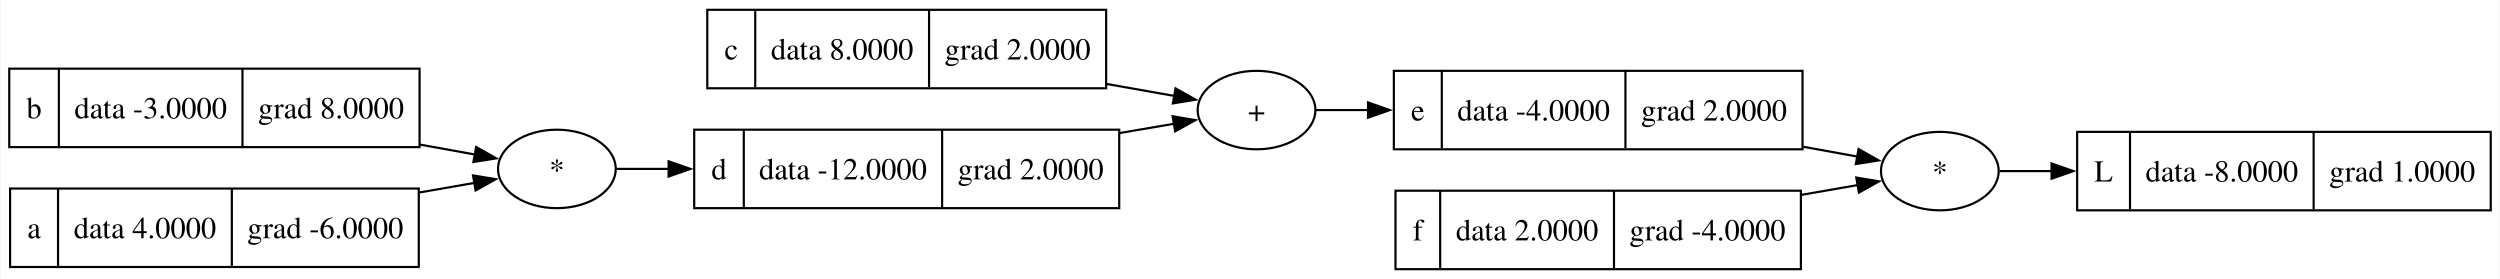
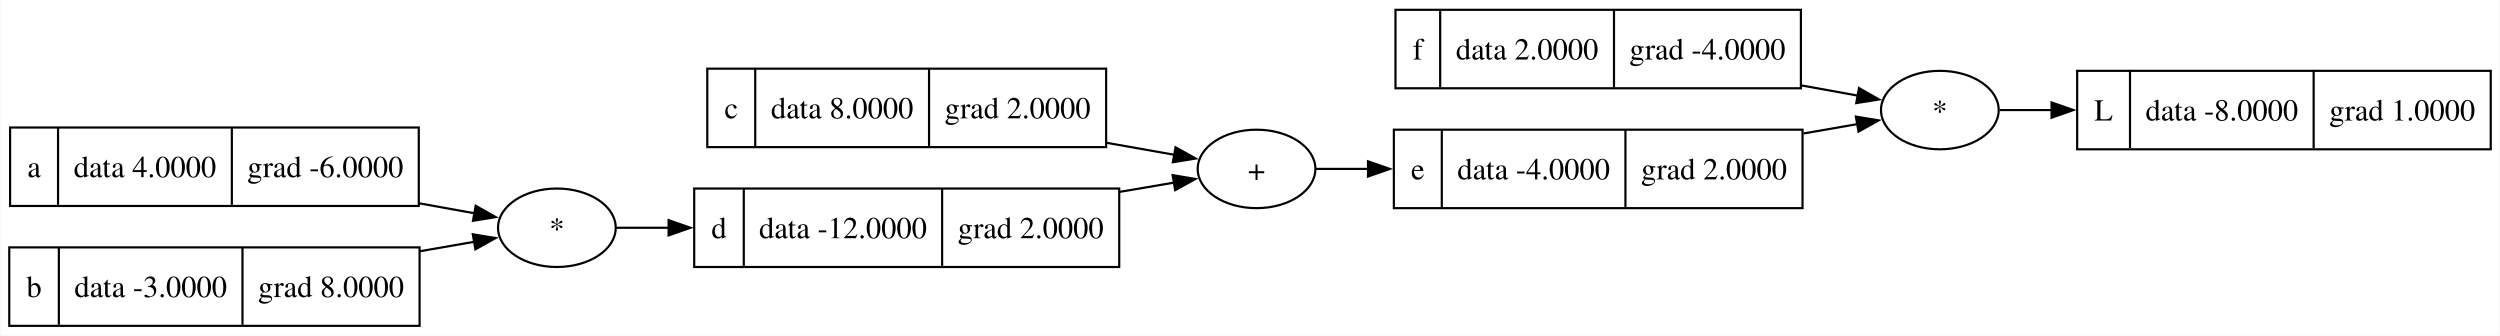
- <svg xmlns="http://www.w3.org/2000/svg" width="1147pt" height="128pt" viewBox="0.00 0.00 1146.50 128.00">
-   <g id="graph0" class="graph" transform="scale(1 1) rotate(0) translate(4 124)">
-     <polygon fill="white" stroke="none" points="-4,4 -4,-124 1142.5,-124 1142.5,4 -4,4" />
+ <svg xmlns="http://www.w3.org/2000/svg" width="1147pt" height="154pt" viewBox="0.00 0.00 1146.50 154.00">
+   <g id="graph0" class="graph" transform="scale(1 1) rotate(0) translate(4 150)">
+     <polygon fill="white" stroke="none" points="-4,4 -4,-150 1142.5,-150 1142.5,4 -4,4" />
    <g id="node1" class="node">
-       <polygon fill="none" stroke="black" points="320.25,-83.5 320.25,-119.5 503.25,-119.5 503.25,-83.5 320.25,-83.5" />
-       <text text-anchor="middle" x="331.25" y="-96.7" font-family="Times,serif" font-size="14.00">c</text>
-       <polyline fill="none" stroke="black" points="342.25,-84 342.25,-119.5" />
-       <text text-anchor="middle" x="382.12" y="-96.7" font-family="Times,serif" font-size="14.00">data 8.0000</text>
-       <polyline fill="none" stroke="black" points="422,-84 422,-119.5" />
-       <text text-anchor="middle" x="462.62" y="-96.7" font-family="Times,serif" font-size="14.00">grad 2.0000</text>
+       <polygon fill="none" stroke="black" points="948.75,-81.5 948.75,-117.5 1138.5,-117.5 1138.5,-81.5 948.75,-81.5" />
+       <text text-anchor="middle" x="960.88" y="-94.7" font-family="Times,serif" font-size="14.00">L</text>
+       <polyline fill="none" stroke="black" points="973,-82 973,-117.5" />
+       <text text-anchor="middle" x="1015.12" y="-94.7" font-family="Times,serif" font-size="14.00">data -8.0000</text>
+       <polyline fill="none" stroke="black" points="1057.25,-82 1057.25,-117.5" />
+       <text text-anchor="middle" x="1097.88" y="-94.7" font-family="Times,serif" font-size="14.00">grad 1.0000</text>
+     </g>
+     <g id="node2" class="node">
+       <ellipse fill="none" stroke="black" cx="885.75" cy="-99.5" rx="27" ry="18" />
+       <text text-anchor="middle" x="885.75" y="-94.45" font-family="Times,serif" font-size="14.00">*</text>
+     </g>
+     <g id="edge1" class="edge">
+       <path fill="none" stroke="black" d="M913.19,-99.5C920.34,-99.5 928.53,-99.5 937.24,-99.5" />
+       <polygon fill="black" stroke="black" points="937.01,-103 947.01,-99.5 937.01,-96 937.01,-103" />
+     </g>
+     <g id="node3" class="node">
+       <polygon fill="none" stroke="black" points="0.38,-55.5 0.38,-91.5 187.88,-91.5 187.88,-55.5 0.38,-55.5" />
+       <text text-anchor="middle" x="11.38" y="-68.7" font-family="Times,serif" font-size="14.00">a</text>
+       <polyline fill="none" stroke="black" points="22.38,-56 22.38,-91.5" />
+       <text text-anchor="middle" x="62.25" y="-68.7" font-family="Times,serif" font-size="14.00">data 4.0000</text>
+       <polyline fill="none" stroke="black" points="102.12,-56 102.12,-91.5" />
+       <text text-anchor="middle" x="145" y="-68.7" font-family="Times,serif" font-size="14.00">grad -6.0000</text>
+     </g>
+     <g id="node10" class="node">
+       <ellipse fill="none" stroke="black" cx="251.25" cy="-45.5" rx="27" ry="18" />
+       <text text-anchor="middle" x="251.25" y="-40.45" font-family="Times,serif" font-size="14.00">*</text>
+     </g>
+     <g id="edge9" class="edge">
+       <path fill="none" stroke="black" d="M188.05,-56.73C196.96,-55.12 205.59,-53.56 213.44,-52.14" />
+       <polygon fill="black" stroke="black" points="213.99,-55.6 223.21,-50.38 212.75,-48.71 213.99,-55.6" />
+     </g>
+     <g id="node4" class="node">
+       <polygon fill="none" stroke="black" points="636,-109.5 636,-145.5 822,-145.5 822,-109.5 636,-109.5" />
+       <text text-anchor="middle" x="646.25" y="-122.7" font-family="Times,serif" font-size="14.00">f</text>
+       <polyline fill="none" stroke="black" points="656.5,-110 656.5,-145.5" />
+       <text text-anchor="middle" x="696.38" y="-122.7" font-family="Times,serif" font-size="14.00">data 2.0000</text>
+       <polyline fill="none" stroke="black" points="736.25,-110 736.25,-145.5" />
+       <text text-anchor="middle" x="779.12" y="-122.7" font-family="Times,serif" font-size="14.00">grad -4.0000</text>
+     </g>
+     <g id="edge5" class="edge">
+       <path fill="none" stroke="black" d="M822.25,-110.81C831.39,-109.16 840.23,-107.56 848.25,-106.1" />
+       <polygon fill="black" stroke="black" points="848.65,-109.59 857.87,-104.36 847.4,-102.7 848.65,-109.59" />
+     </g>
+     <g id="node5" class="node">
+       <polygon fill="none" stroke="black" points="635.25,-54.5 635.25,-90.5 822.75,-90.5 822.75,-54.5 635.25,-54.5" />
+       <text text-anchor="middle" x="646.25" y="-67.7" font-family="Times,serif" font-size="14.00">e</text>
+       <polyline fill="none" stroke="black" points="657.25,-55 657.25,-90.5" />
+       <text text-anchor="middle" x="699.38" y="-67.7" font-family="Times,serif" font-size="14.00">data -4.0000</text>
+       <polyline fill="none" stroke="black" points="741.5,-55 741.5,-90.5" />
+       <text text-anchor="middle" x="782.12" y="-67.7" font-family="Times,serif" font-size="14.00">grad 2.0000</text>
+     </g>
+     <g id="edge7" class="edge">
+       <path fill="none" stroke="black" d="M823.14,-88.75C831.9,-90.28 840.38,-91.76 848.09,-93.1" />
+       <polygon fill="black" stroke="black" points="847.22,-96.51 857.68,-94.78 848.43,-89.61 847.22,-96.51" />
    </g>
    <g id="node6" class="node">
-       <ellipse fill="none" stroke="black" cx="572.25" cy="-73.5" rx="27" ry="18" />
-       <text text-anchor="middle" x="572.25" y="-68.45" font-family="Times,serif" font-size="14.00">+</text>
+       <ellipse fill="none" stroke="black" cx="572.25" cy="-72.5" rx="27" ry="18" />
+       <text text-anchor="middle" x="572.25" y="-67.45" font-family="Times,serif" font-size="14.00">+</text>
    </g>
-     <g id="edge5" class="edge">
-       <path fill="none" stroke="black" d="M503.57,-85.46C514.47,-83.53 525.06,-81.66 534.51,-79.99" />
-       <polygon fill="black" stroke="black" points="535.08,-83.44 544.32,-78.26 533.86,-76.55 535.08,-83.44" />
+     <g id="edge2" class="edge">
+       <path fill="none" stroke="black" d="M599.5,-72.5C606.66,-72.5 614.87,-72.5 623.6,-72.5" />
+       <polygon fill="black" stroke="black" points="623.39,-76 633.39,-72.5 623.39,-69 623.39,-76" />
    </g>
-     <g id="node2" class="node">
-       <polygon fill="none" stroke="black" points="0,-56.5 0,-92.5 188.25,-92.5 188.25,-56.5 0,-56.5" />
-       <text text-anchor="middle" x="11.38" y="-69.7" font-family="Times,serif" font-size="14.00">b</text>
-       <polyline fill="none" stroke="black" points="22.75,-57 22.75,-92.5" />
-       <text text-anchor="middle" x="64.88" y="-69.7" font-family="Times,serif" font-size="14.00">data -3.0000</text>
-       <polyline fill="none" stroke="black" points="107,-57 107,-92.5" />
-       <text text-anchor="middle" x="147.62" y="-69.7" font-family="Times,serif" font-size="14.00">grad 8.0000</text>
+     <g id="node7" class="node">
+       <polygon fill="none" stroke="black" points="0,-0.5 0,-36.5 188.25,-36.5 188.25,-0.5 0,-0.5" />
+       <text text-anchor="middle" x="11.38" y="-13.7" font-family="Times,serif" font-size="14.00">b</text>
+       <polyline fill="none" stroke="black" points="22.75,-1 22.75,-36.5" />
+       <text text-anchor="middle" x="64.88" y="-13.7" font-family="Times,serif" font-size="14.00">data -3.0000</text>
+       <polyline fill="none" stroke="black" points="107,-1 107,-36.5" />
+       <text text-anchor="middle" x="147.62" y="-13.7" font-family="Times,serif" font-size="14.00">grad 8.0000</text>
    </g>
-     <g id="node10" class="node">
-       <ellipse fill="none" stroke="black" cx="251.25" cy="-46.5" rx="27" ry="18" />
-       <text text-anchor="middle" x="251.25" y="-41.45" font-family="Times,serif" font-size="14.00">*</text>
+     <g id="edge4" class="edge">
+       <path fill="none" stroke="black" d="M188.49,-34.75C197.27,-36.28 205.77,-37.76 213.51,-39.1" />
+       <polygon fill="black" stroke="black" points="212.66,-42.51 223.11,-40.78 213.86,-35.61 212.66,-42.51" />
+     </g>
+     <g id="node8" class="node">
+       <polygon fill="none" stroke="black" points="320.25,-82.5 320.25,-118.5 503.25,-118.5 503.25,-82.5 320.25,-82.5" />
+       <text text-anchor="middle" x="331.25" y="-95.7" font-family="Times,serif" font-size="14.00">c</text>
+       <polyline fill="none" stroke="black" points="342.25,-83 342.25,-118.5" />
+       <text text-anchor="middle" x="382.12" y="-95.7" font-family="Times,serif" font-size="14.00">data 8.0000</text>
+       <polyline fill="none" stroke="black" points="422,-83 422,-118.5" />
+       <text text-anchor="middle" x="462.62" y="-95.7" font-family="Times,serif" font-size="14.00">grad 2.0000</text>
    </g>
    <g id="edge6" class="edge">
-       <path fill="none" stroke="black" d="M188.49,-57.65C197.36,-56.05 205.93,-54.5 213.73,-53.09" />
-       <polygon fill="black" stroke="black" points="214.2,-56.56 223.42,-51.34 212.95,-49.68 214.2,-56.56" />
+       <path fill="none" stroke="black" d="M503.57,-84.46C514.47,-82.53 525.06,-80.66 534.51,-78.99" />
+       <polygon fill="black" stroke="black" points="535.08,-82.44 544.32,-77.26 533.86,-75.55 535.08,-82.44" />
    </g>
-     <g id="node3" class="node">
-       <polygon fill="none" stroke="black" points="636,-0.5 636,-36.5 822,-36.5 822,-0.5 636,-0.5" />
-       <text text-anchor="middle" x="646.25" y="-13.7" font-family="Times,serif" font-size="14.00">f</text>
-       <polyline fill="none" stroke="black" points="656.5,-1 656.5,-36.5" />
-       <text text-anchor="middle" x="696.38" y="-13.7" font-family="Times,serif" font-size="14.00">data 2.0000</text>
-       <polyline fill="none" stroke="black" points="736.25,-1 736.25,-36.5" />
-       <text text-anchor="middle" x="779.12" y="-13.7" font-family="Times,serif" font-size="14.00">grad -4.0000</text>
-     </g>
-     <g id="node8" class="node">
-       <ellipse fill="none" stroke="black" cx="885.75" cy="-45.5" rx="27" ry="18" />
-       <text text-anchor="middle" x="885.75" y="-40.45" font-family="Times,serif" font-size="14.00">*</text>
-     </g>
-     <g id="edge4" class="edge">
-       <path fill="none" stroke="black" d="M822.25,-34.6C831.39,-36.19 840.23,-37.73 848.25,-39.13" />
-       <polygon fill="black" stroke="black" points="847.41,-42.54 857.87,-40.81 848.62,-35.64 847.41,-42.54" />
-     </g>
-     <g id="node4" class="node">
-       <polygon fill="none" stroke="black" points="0.38,-1.5 0.38,-37.5 187.88,-37.5 187.88,-1.5 0.38,-1.5" />
-       <text text-anchor="middle" x="11.38" y="-14.7" font-family="Times,serif" font-size="14.00">a</text>
-       <polyline fill="none" stroke="black" points="22.38,-2 22.38,-37.5" />
-       <text text-anchor="middle" x="62.25" y="-14.7" font-family="Times,serif" font-size="14.00">data 4.0000</text>
-       <polyline fill="none" stroke="black" points="102.12,-2 102.12,-37.5" />
-       <text text-anchor="middle" x="145" y="-14.7" font-family="Times,serif" font-size="14.00">grad -6.0000</text>
-     </g>
-     <g id="edge7" class="edge">
-       <path fill="none" stroke="black" d="M188.05,-35.67C196.96,-37.22 205.59,-38.73 213.44,-40.09" />
-       <polygon fill="black" stroke="black" points="212.76,-43.53 223.21,-41.79 213.96,-36.63 212.76,-43.53" />
-     </g>
-     <g id="node5" class="node">
-       <polygon fill="none" stroke="black" points="635.25,-55.5 635.25,-91.5 822.75,-91.5 822.75,-55.5 635.25,-55.5" />
-       <text text-anchor="middle" x="646.25" y="-68.7" font-family="Times,serif" font-size="14.00">e</text>
-       <polyline fill="none" stroke="black" points="657.25,-56 657.25,-91.5" />
-       <text text-anchor="middle" x="699.38" y="-68.7" font-family="Times,serif" font-size="14.00">data -4.0000</text>
-       <polyline fill="none" stroke="black" points="741.5,-56 741.5,-91.5" />
-       <text text-anchor="middle" x="782.12" y="-68.7" font-family="Times,serif" font-size="14.00">grad 2.0000</text>
+     <g id="node9" class="node">
+       <polygon fill="none" stroke="black" points="314.25,-27.5 314.25,-63.5 509.25,-63.5 509.25,-27.5 314.25,-27.5" />
+       <text text-anchor="middle" x="325.62" y="-40.7" font-family="Times,serif" font-size="14.00">d</text>
+       <polyline fill="none" stroke="black" points="337,-28 337,-63.5" />
+       <text text-anchor="middle" x="382.5" y="-40.7" font-family="Times,serif" font-size="14.00">data -12.0000</text>
+       <polyline fill="none" stroke="black" points="428,-28 428,-63.5" />
+       <text text-anchor="middle" x="468.62" y="-40.7" font-family="Times,serif" font-size="14.00">grad 2.0000</text>
    </g>
    <g id="edge8" class="edge">
-       <path fill="none" stroke="black" d="M823.14,-56.65C831.9,-55.06 840.38,-53.53 848.09,-52.13" />
-       <polygon fill="black" stroke="black" points="848.46,-55.62 857.68,-50.4 847.21,-48.73 848.46,-55.62" />
-     </g>
-     <g id="edge1" class="edge">
-       <path fill="none" stroke="black" d="M599.5,-73.5C606.66,-73.5 614.87,-73.5 623.6,-73.5" />
-       <polygon fill="black" stroke="black" points="623.39,-77 633.39,-73.5 623.39,-70 623.39,-77" />
-     </g>
-     <g id="node7" class="node">
-       <polygon fill="none" stroke="black" points="948.75,-27.5 948.75,-63.5 1138.5,-63.5 1138.5,-27.5 948.75,-27.5" />
-       <text text-anchor="middle" x="960.88" y="-40.7" font-family="Times,serif" font-size="14.00">L</text>
-       <polyline fill="none" stroke="black" points="973,-28 973,-63.5" />
-       <text text-anchor="middle" x="1015.12" y="-40.7" font-family="Times,serif" font-size="14.00">data -8.0000</text>
-       <polyline fill="none" stroke="black" points="1057.25,-28 1057.25,-63.5" />
-       <text text-anchor="middle" x="1097.88" y="-40.7" font-family="Times,serif" font-size="14.00">grad 1.0000</text>
-     </g>
-     <g id="edge2" class="edge">
-       <path fill="none" stroke="black" d="M913.19,-45.5C920.34,-45.5 928.53,-45.5 937.24,-45.5" />
-       <polygon fill="black" stroke="black" points="937.01,-49 947.01,-45.5 937.01,-42 937.01,-49" />
-     </g>
-     <g id="node9" class="node">
-       <polygon fill="none" stroke="black" points="314.25,-28.5 314.25,-64.5 509.25,-64.5 509.25,-28.5 314.25,-28.5" />
-       <text text-anchor="middle" x="325.62" y="-41.7" font-family="Times,serif" font-size="14.00">d</text>
-       <polyline fill="none" stroke="black" points="337,-29 337,-64.5" />
-       <text text-anchor="middle" x="382.5" y="-41.7" font-family="Times,serif" font-size="14.00">data -12.0000</text>
-       <polyline fill="none" stroke="black" points="428,-29 428,-64.5" />
-       <text text-anchor="middle" x="468.62" y="-41.7" font-family="Times,serif" font-size="14.00">grad 2.0000</text>
-     </g>
-     <g id="edge9" class="edge">
-       <path fill="none" stroke="black" d="M509.52,-62.98C518.33,-64.49 526.85,-65.94 534.59,-67.25" />
-       <polygon fill="black" stroke="black" points="533.74,-70.66 544.19,-68.89 534.92,-63.76 533.74,-70.66" />
+       <path fill="none" stroke="black" d="M509.52,-61.98C518.33,-63.49 526.85,-64.94 534.59,-66.25" />
+       <polygon fill="black" stroke="black" points="533.74,-69.66 544.19,-67.89 534.92,-62.76 533.74,-69.66" />
    </g>
    <g id="edge3" class="edge">
-       <path fill="none" stroke="black" d="M278.42,-46.5C285.59,-46.5 293.84,-46.5 302.63,-46.5" />
-       <polygon fill="black" stroke="black" points="302.51,-50 312.51,-46.5 302.51,-43 302.51,-50" />
+       <path fill="none" stroke="black" d="M278.42,-45.5C285.59,-45.5 293.84,-45.5 302.63,-45.5" />
+       <polygon fill="black" stroke="black" points="302.51,-49 312.51,-45.5 302.51,-42 302.51,-49" />
    </g>
  </g>
</svg>
